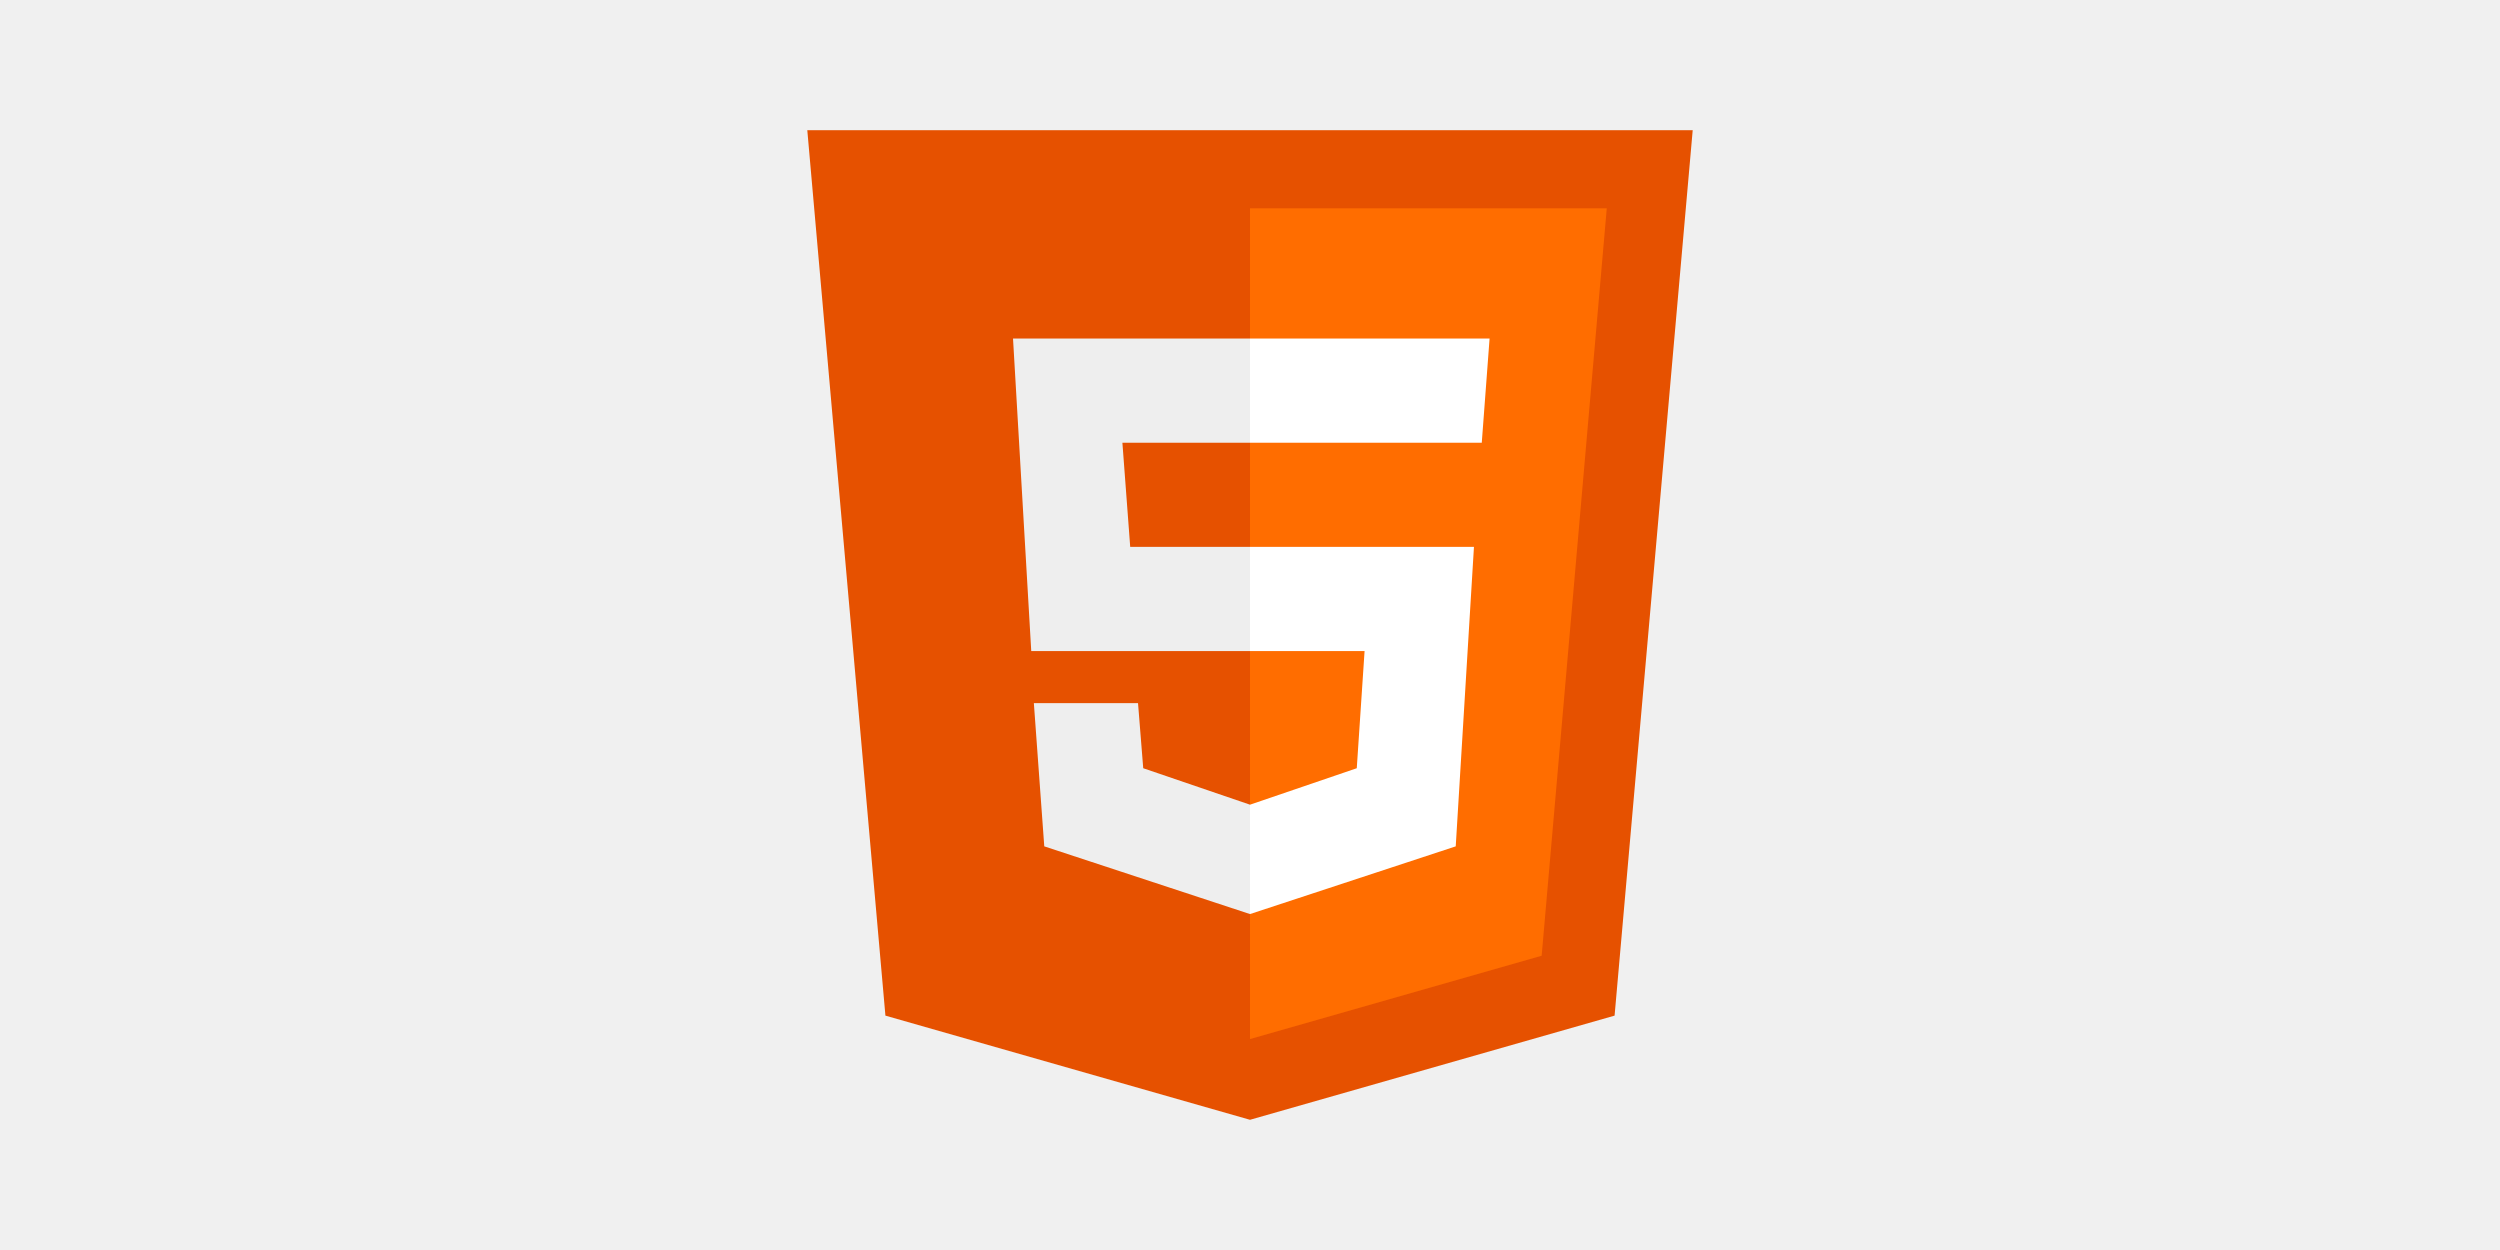
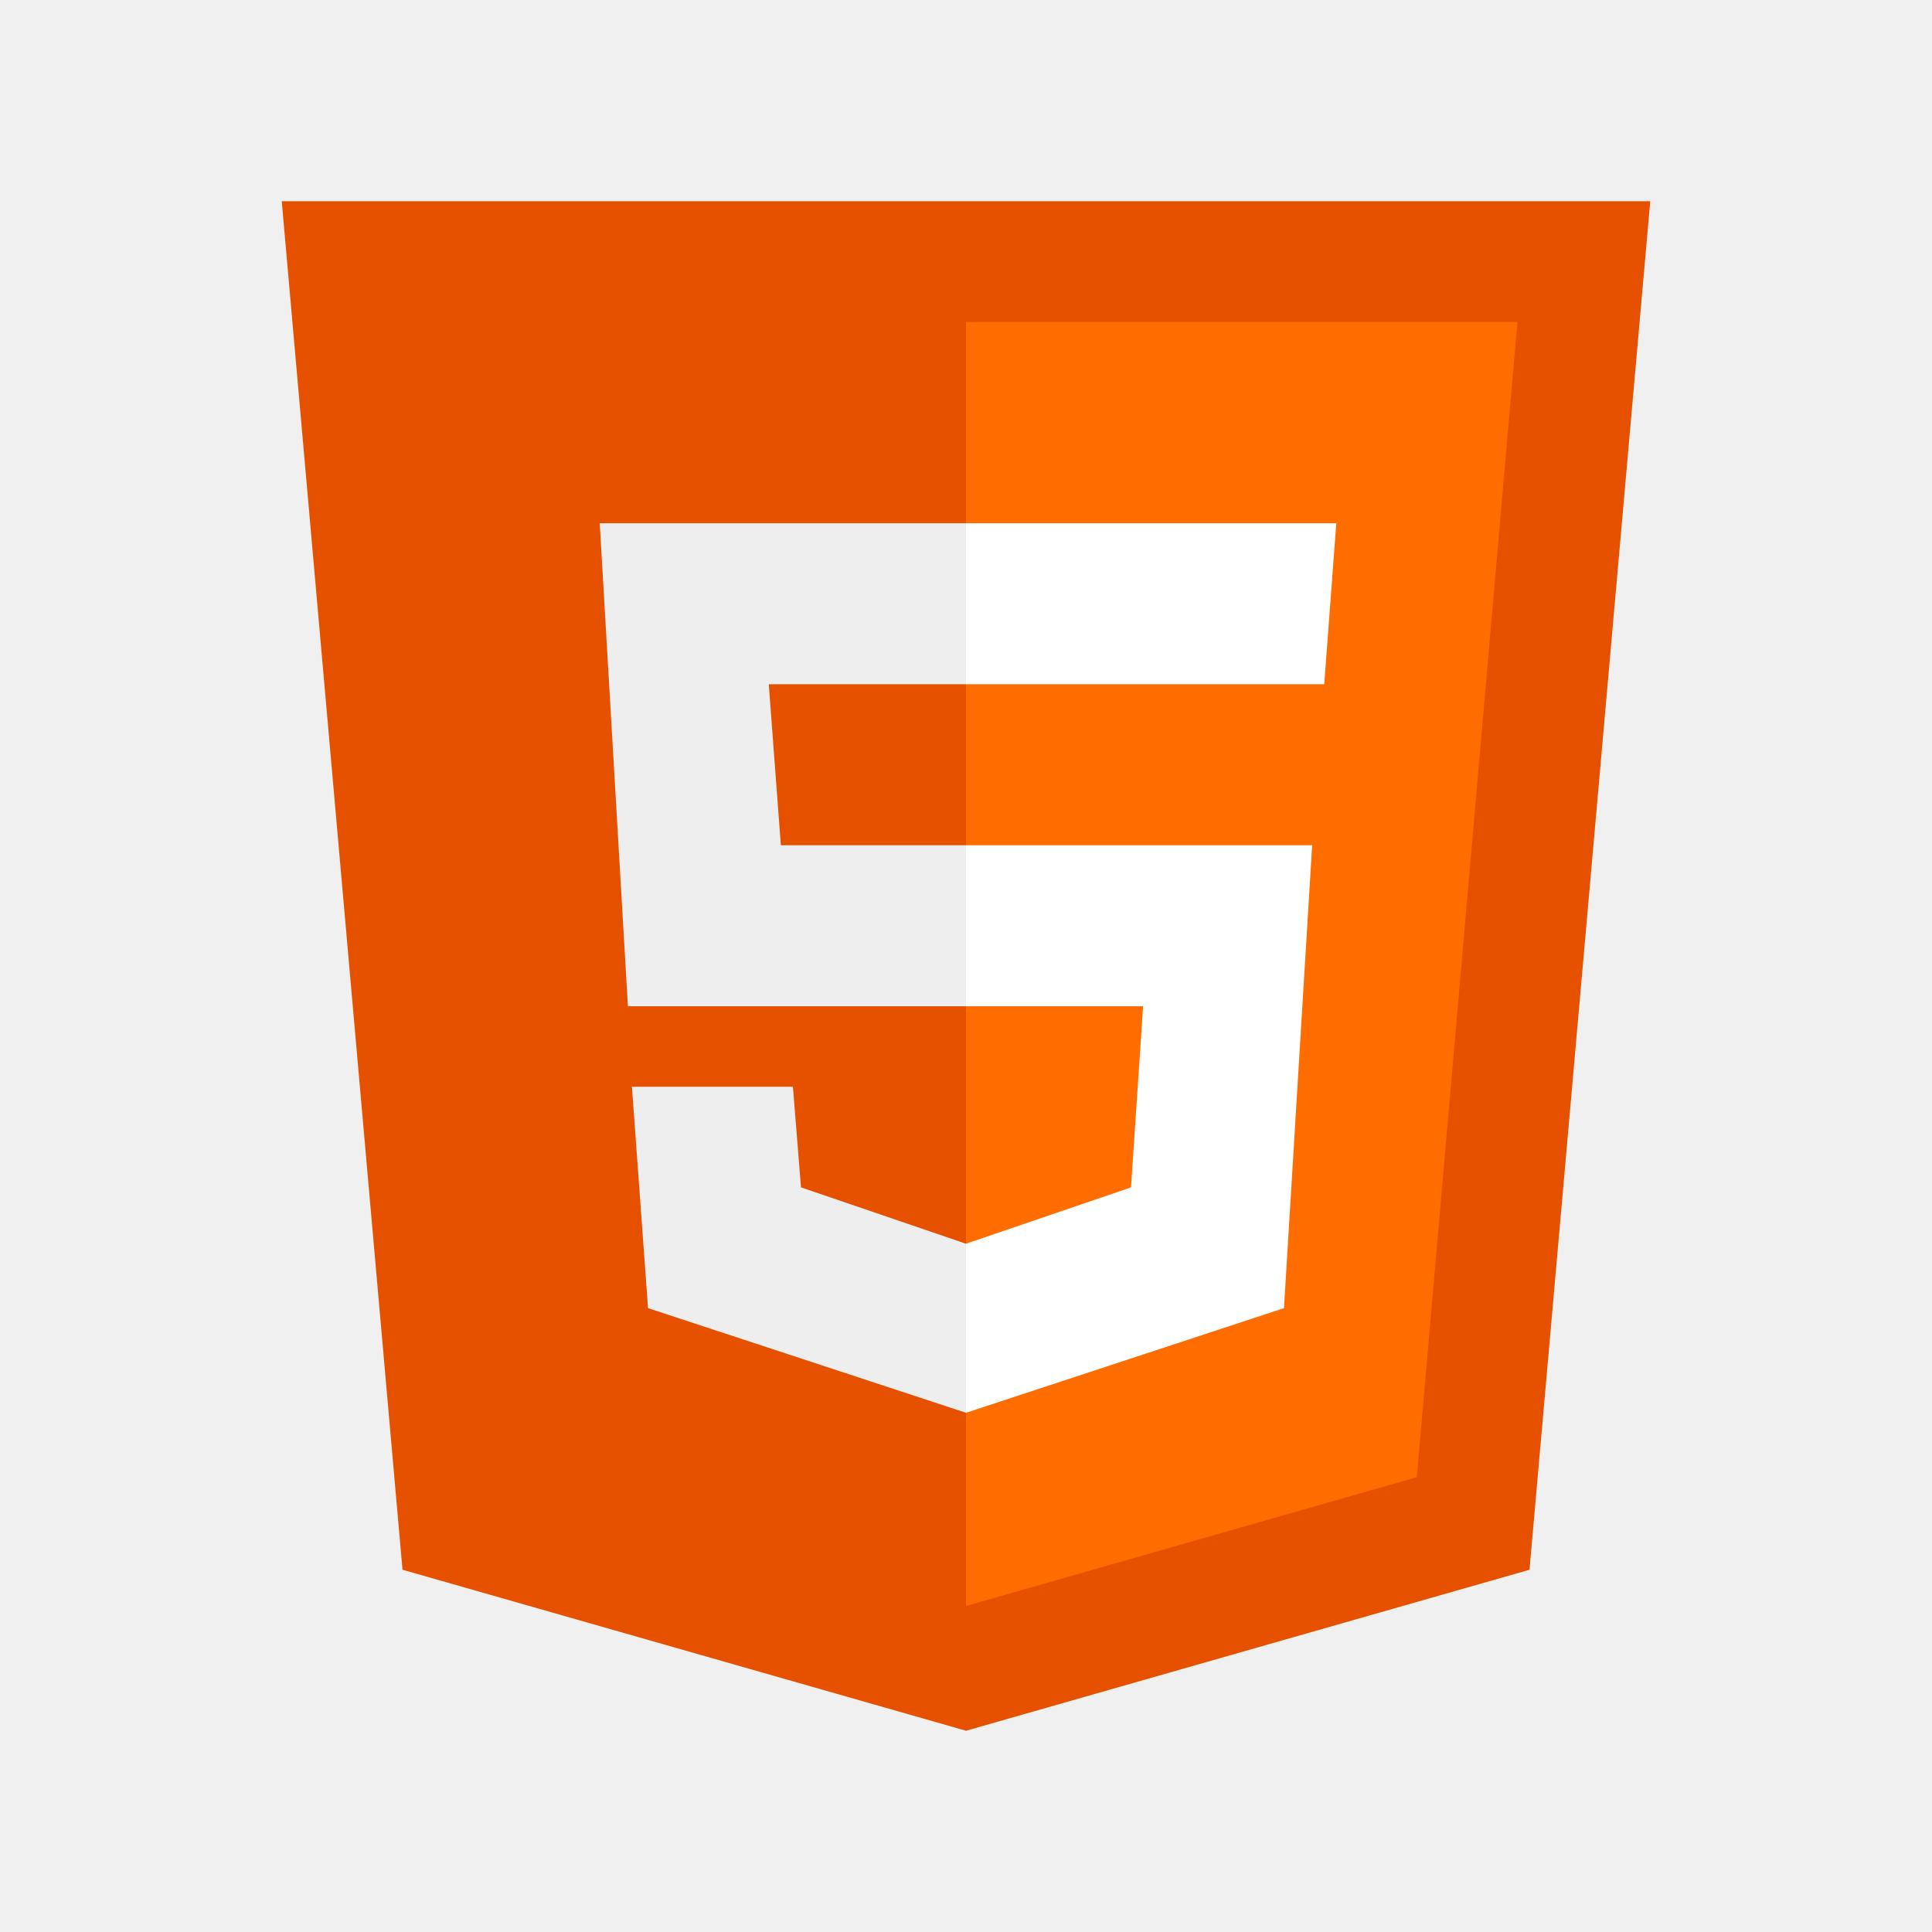
- <svg xmlns="http://www.w3.org/2000/svg" viewBox="0 0 48 48" width="96px" height="48px">
+ <svg xmlns="http://www.w3.org/2000/svg" viewBox="0 0 48 48" width="48px" height="48px">
  <path fill="#E65100" d="M41,5H7l3,34l14,4l14-4L41,5L41,5z" />
  <path fill="#FF6D00" d="M24 8L24 39.9 35.2 36.7 37.7 8z" />
  <path fill="#FFF" d="M24,25v-4h8.6l-0.7,11.5L24,35.1v-4.2l4.1-1.4l0.3-4.5H24z M32.9,17l0.3-4H24v4H32.9z" />
  <path fill="#EEE" d="M24,30.9v4.2l-7.9-2.6L15.7,27h4l0.2,2.5L24,30.9z M19.1,17H24v-4h-9.1l0.7,12H24v-4h-4.6L19.1,17z" />
</svg>
